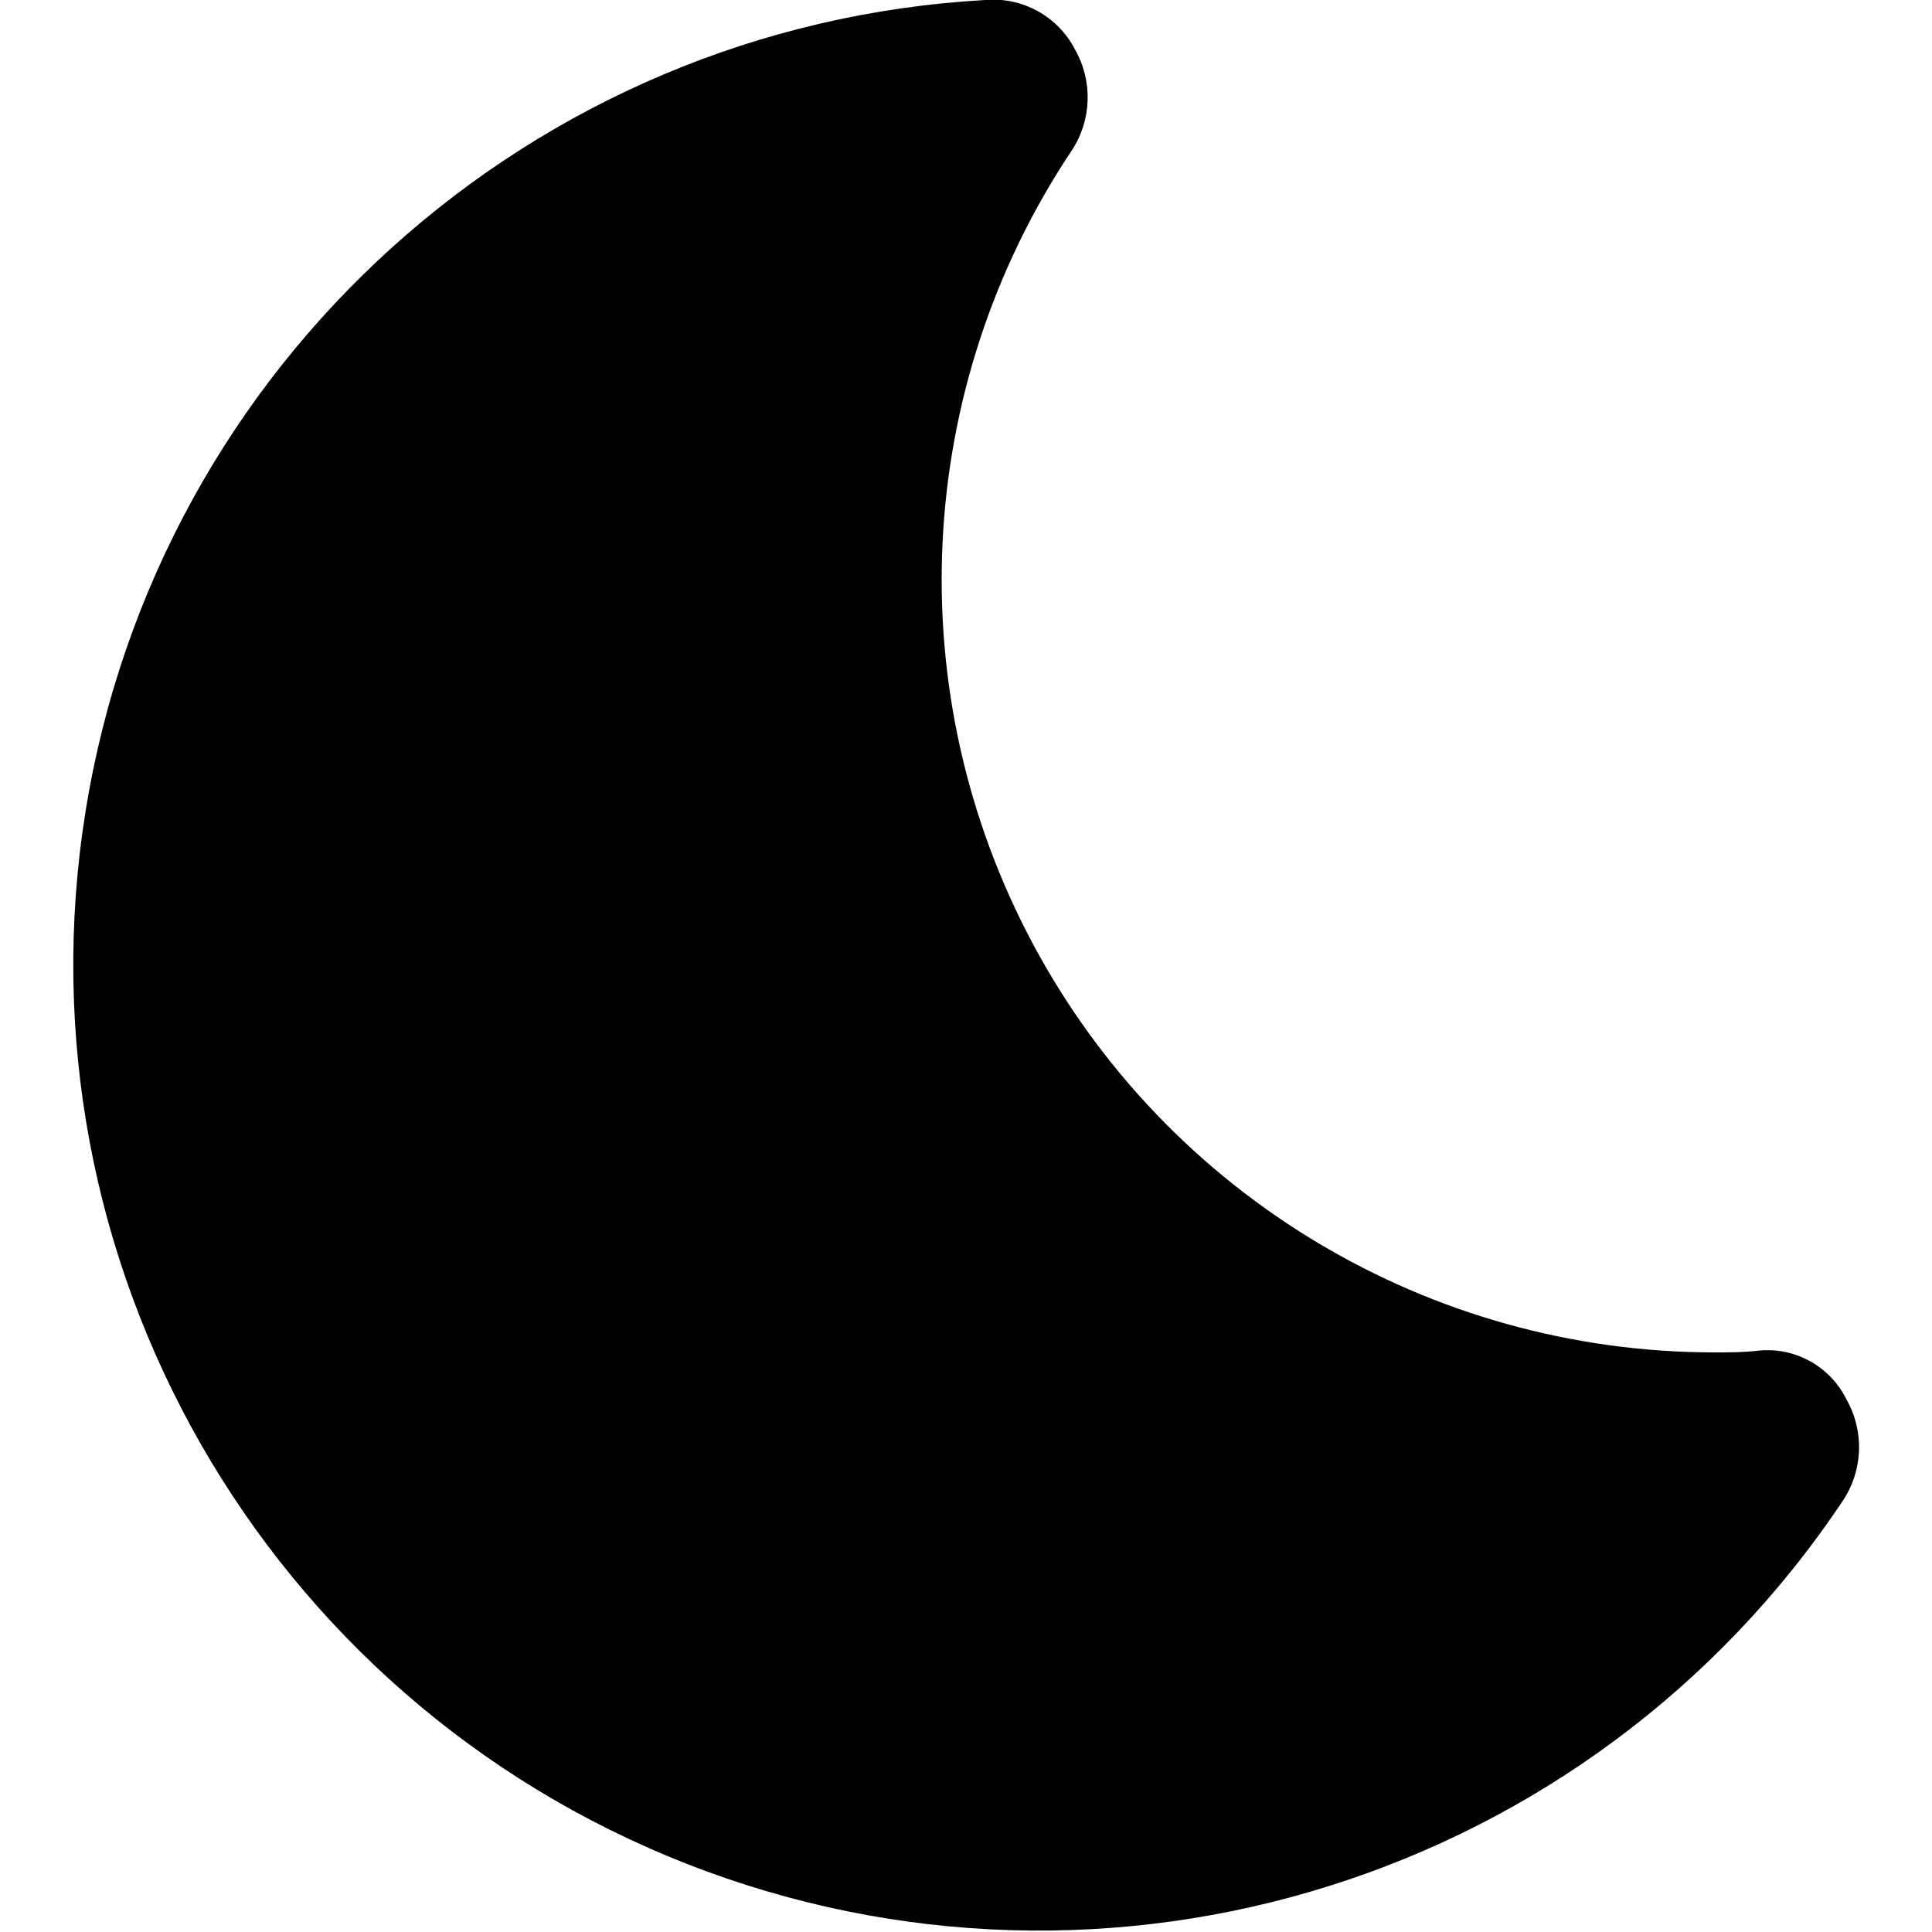
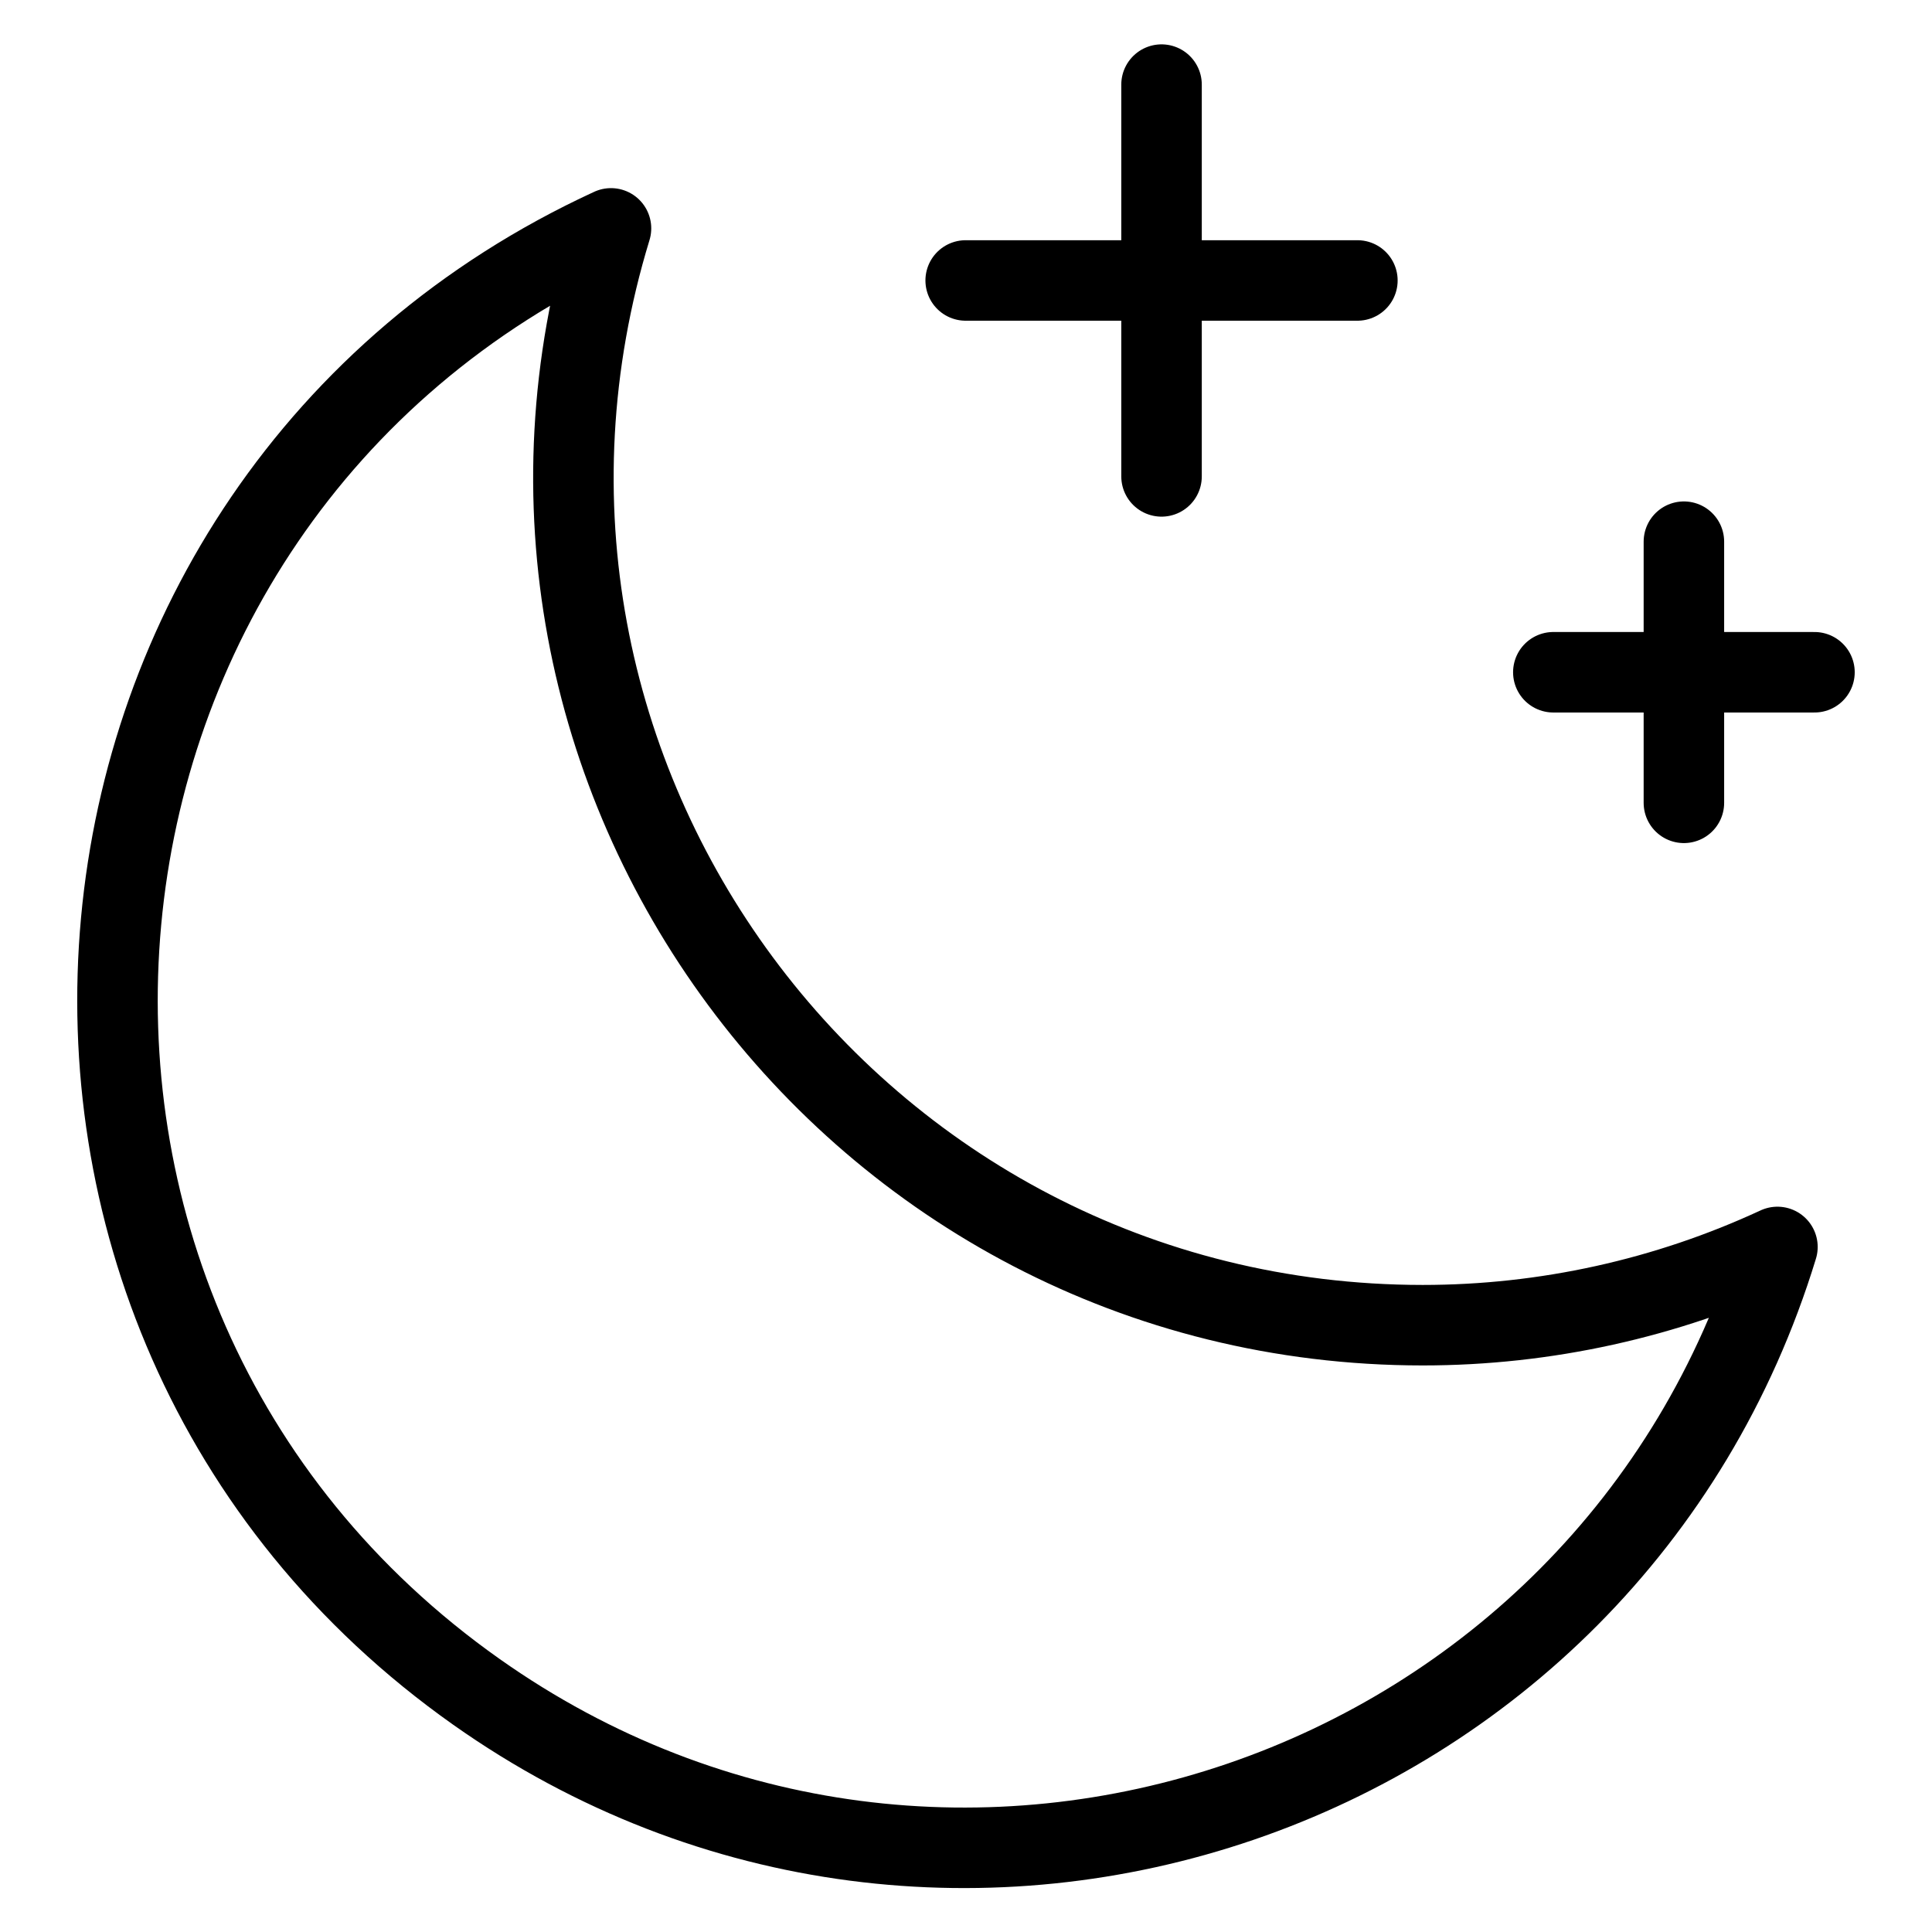
- <svg xmlns="http://www.w3.org/2000/svg" viewBox="0 0 10 10" fill="currentColor">
-   <path d="M9.557 7.243a.456.456 0 00-.457-.252C9.023 7 8.951 7 8.877 7A4 4 0 015.546.781a.5.5 0 00.018-.525A.476.476 0 005.1 0a5 5 0 104.439 7.767.5.5 0 00.018-.524z" />
+ <svg xmlns="http://www.w3.org/2000/svg" viewBox="0 0 24 24" fill="none" stroke="currentColor" stroke-linecap="round" stroke-linejoin="round">
+   <path d="M17.673 16.462C10.59 16.46 5.52 9.612 7.59 2.837.22 6.233-.71 16.333 5.917 21.016c5.864 4.144 14.064 1.34 16.163-5.526-1.38.64-2.884.972-4.407.972zM11.996 3.484h4.866M14.429 1.051v4.867M19.296 8.351h3.244M20.918 6.729v3.244" />
</svg>
